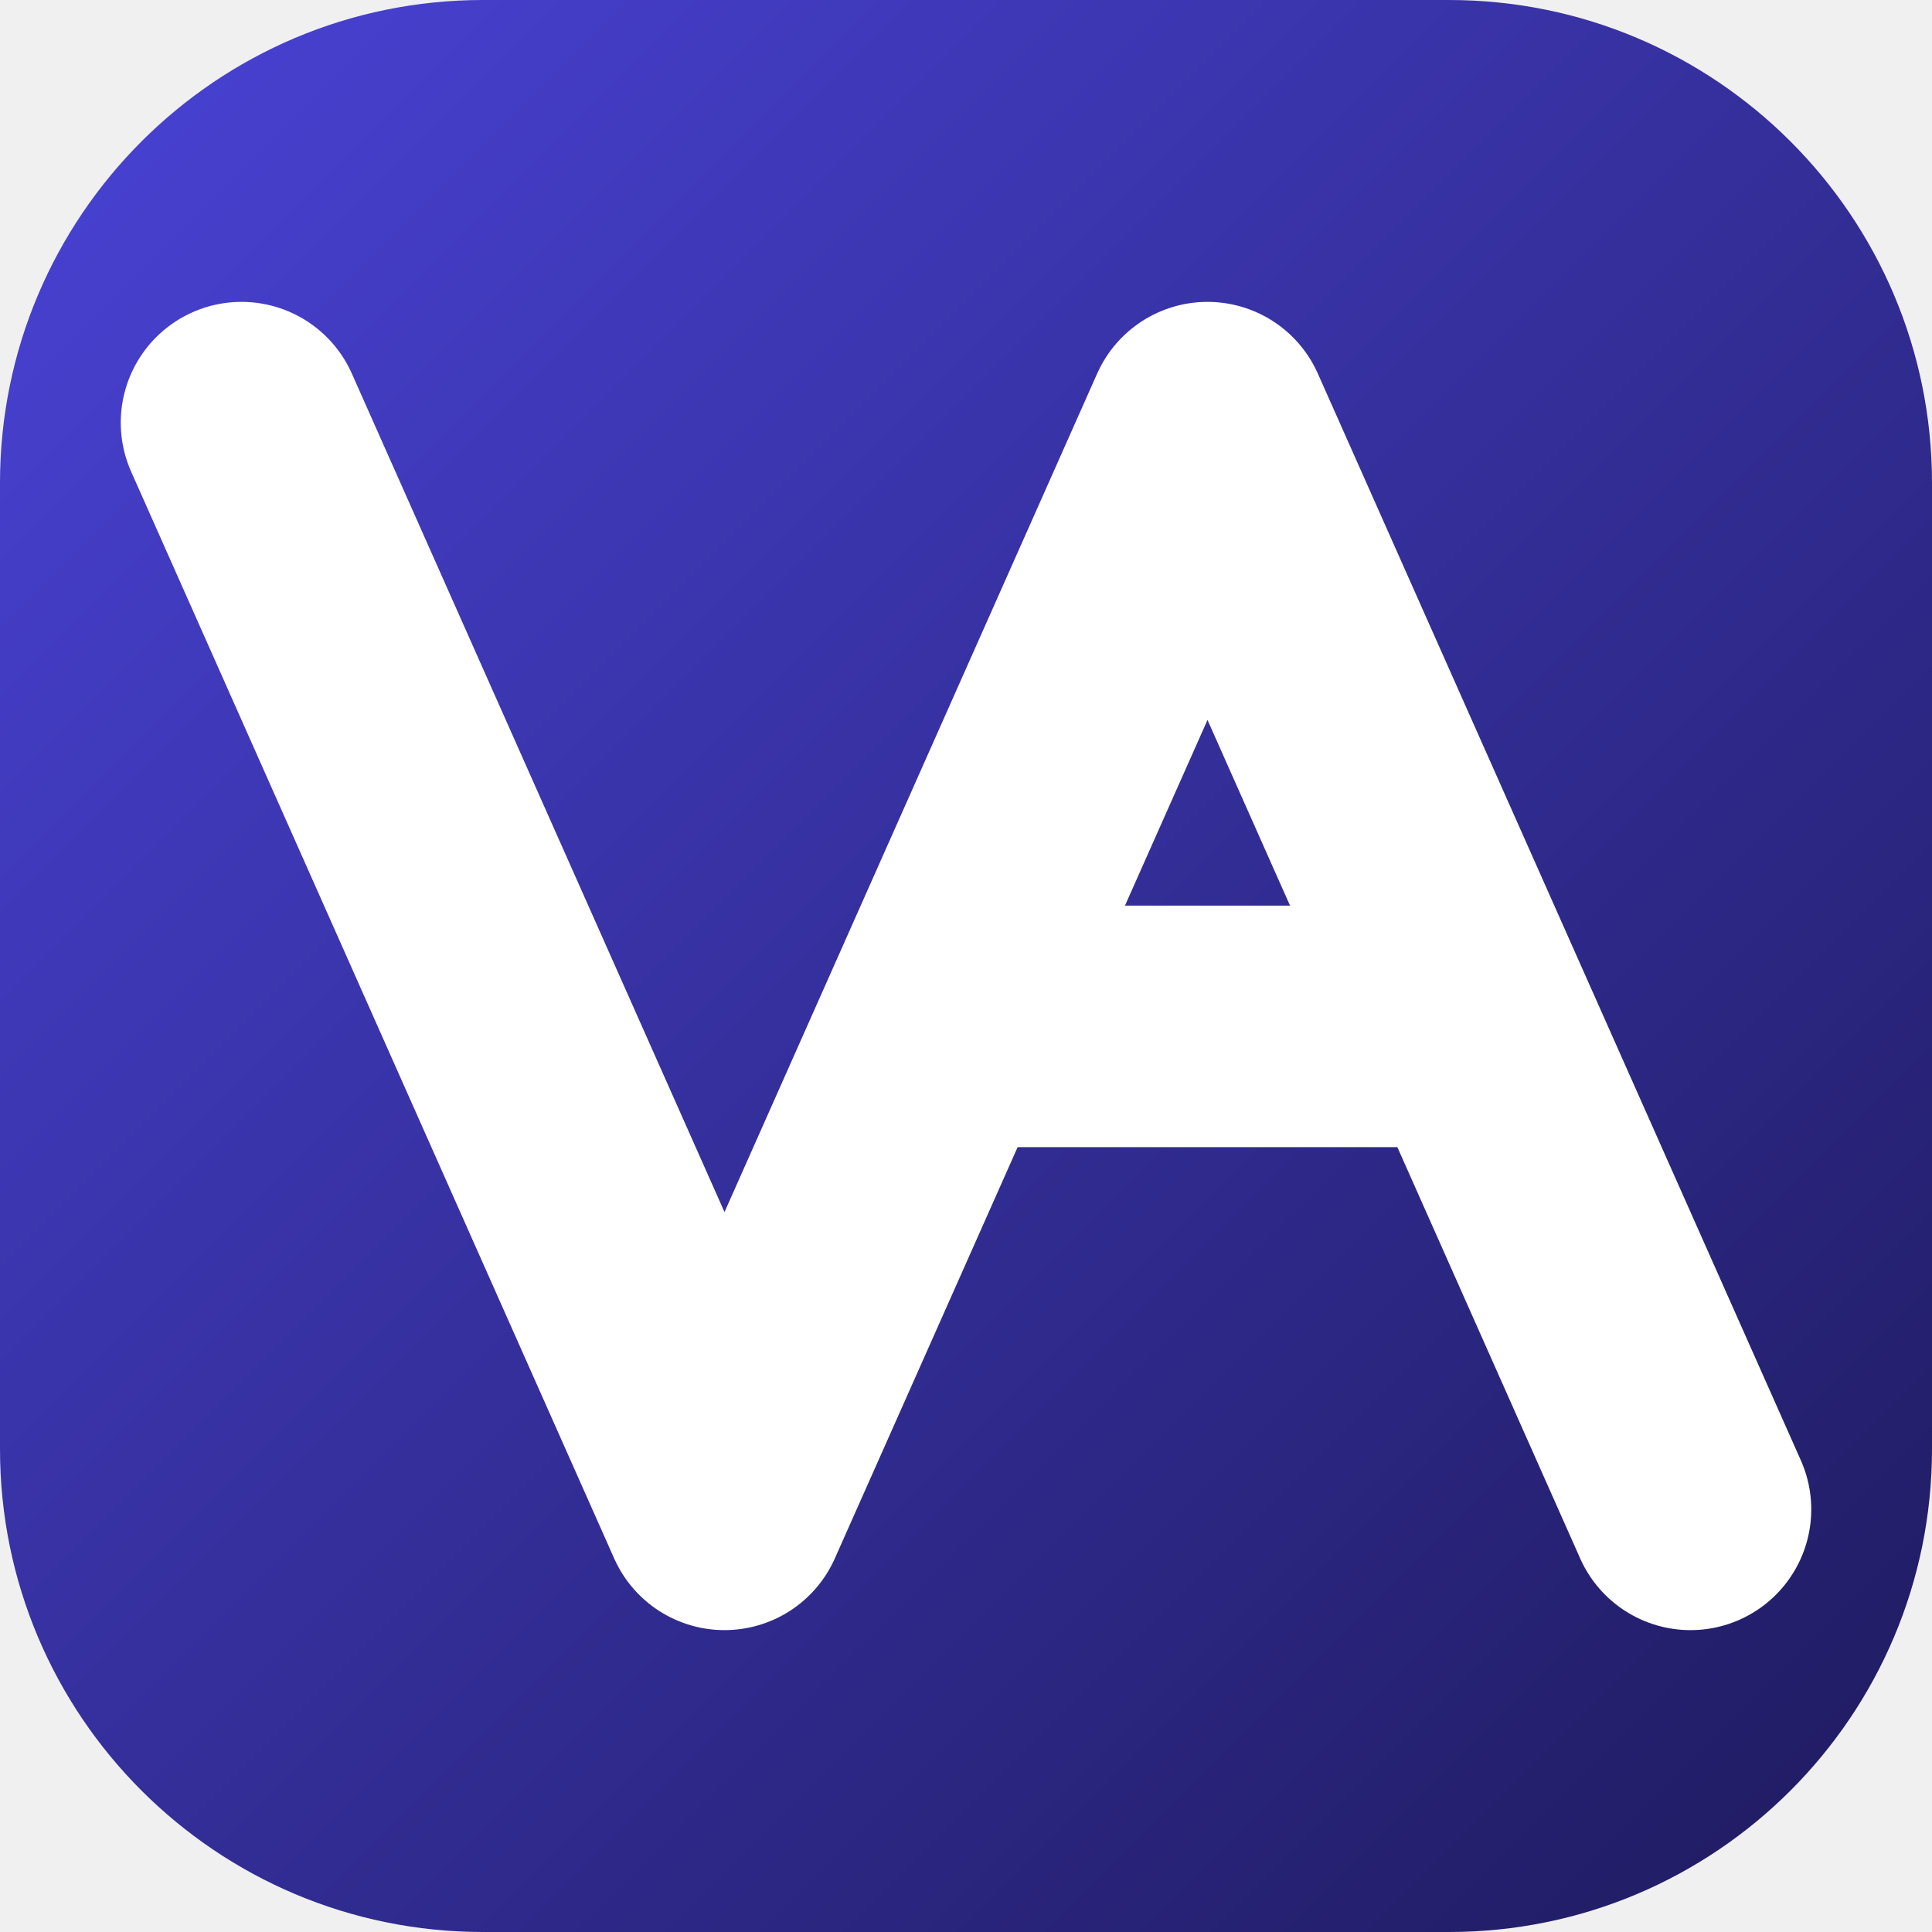
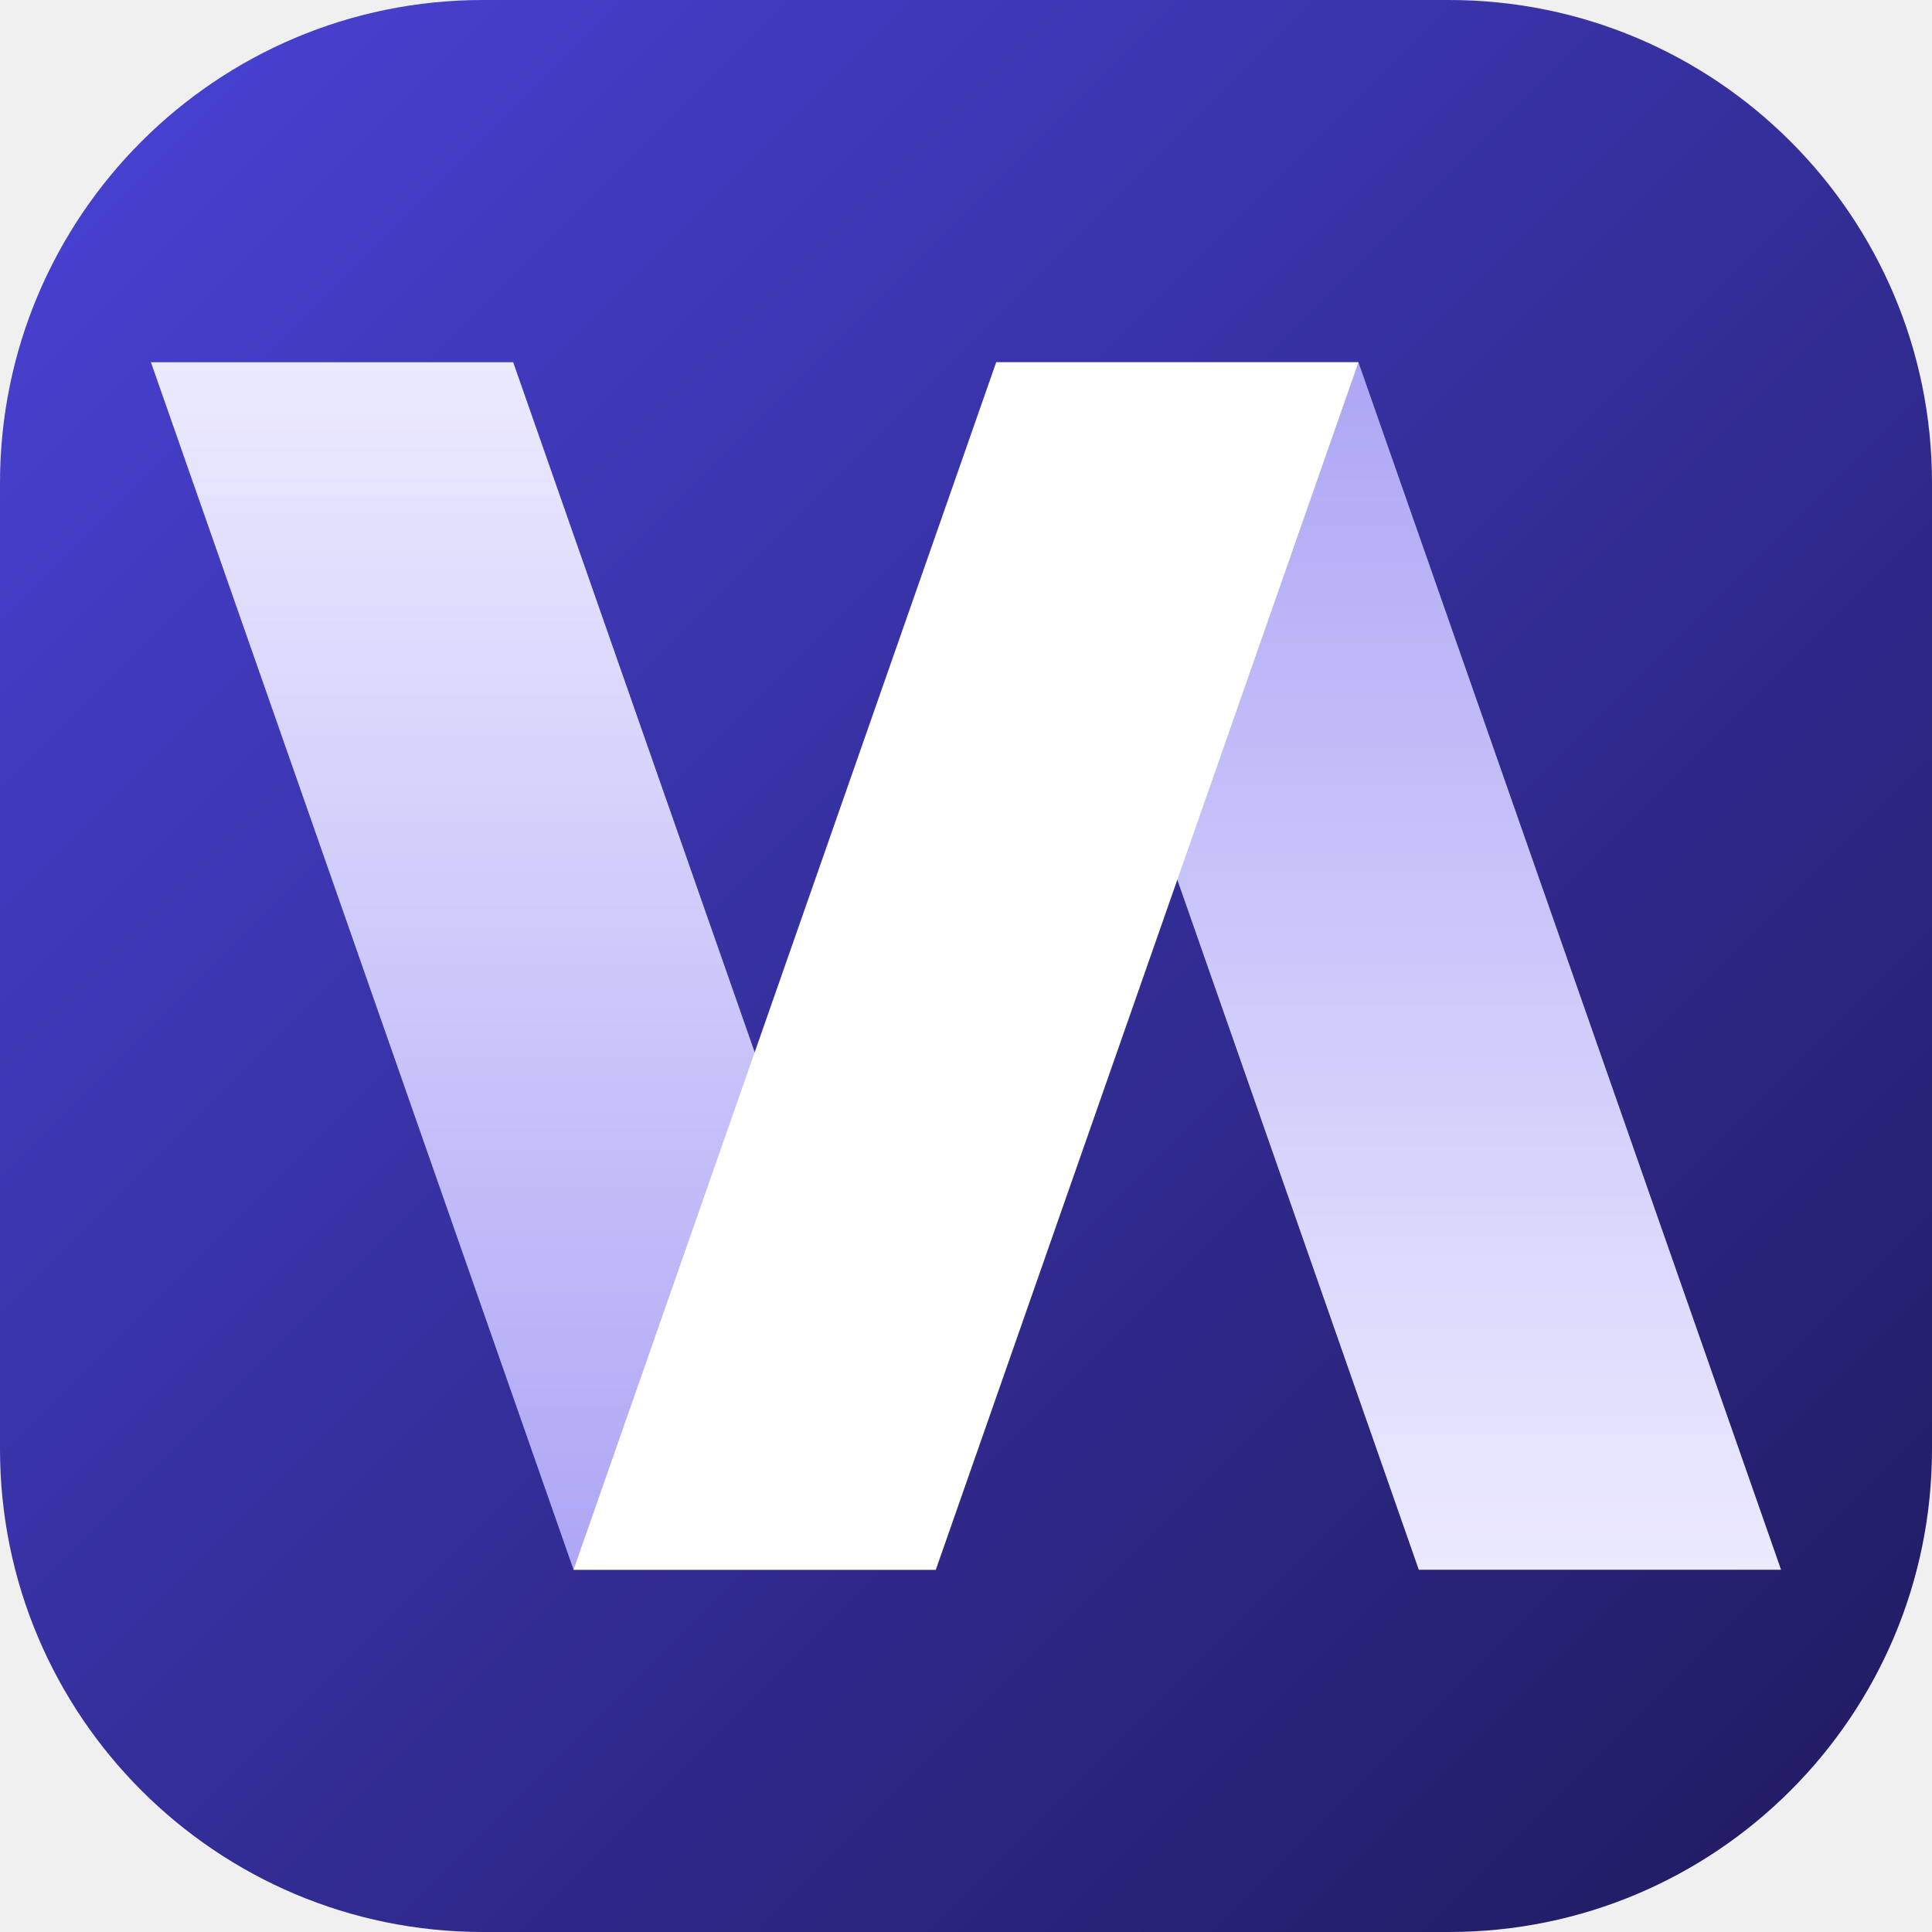
<svg xmlns="http://www.w3.org/2000/svg" viewBox="0 0 32 32" width="32" height="32">
  <defs>
    <linearGradient id="sova-dusk" x1="0" y1="0" x2="1" y2="1">
      <stop offset="0" stop-color="#4A43D8" />
      <stop offset="1" stop-color="#1E1A5C" />
    </linearGradient>
+     <linearGradient id="sova-fold-l" gradientUnits="userSpaceOnUse" x1="0" y1="6" x2="0" y2="26">
+       <stop offset="0" stop-color="#ECEAFF" />
+       <stop offset="1" stop-color="#ADA7F5" />
+     </linearGradient>
+     <linearGradient id="sova-fold-r" gradientUnits="userSpaceOnUse" x1="0" y1="6" x2="0" y2="26">
+       <stop offset="0" stop-color="#ADA7F5" />
+       <stop offset="1" stop-color="#ECEAFF" />
+     </linearGradient>
  </defs>
  <rect width="32" height="32" rx="8" fill="url(#sova-dusk)" />
-   <path fill="none" stroke="#FFFFFF" stroke-width="4" stroke-linecap="round" stroke-linejoin="round" d="M4 7L12 25L20 7L28 25M15.6 17H24.4" />
+   <g transform="translate(0.5 0)">
+     <polygon fill="url(#sova-fold-l)" points="2,6 8,6 15,26 9,26" />
+     <polygon fill="url(#sova-fold-r)" points="16,6 22,6 29,26 23,26" />
+     <polygon fill="#FFFFFF" points="9,26 15,26 22,6 16,6" />
+   </g>
</svg>
